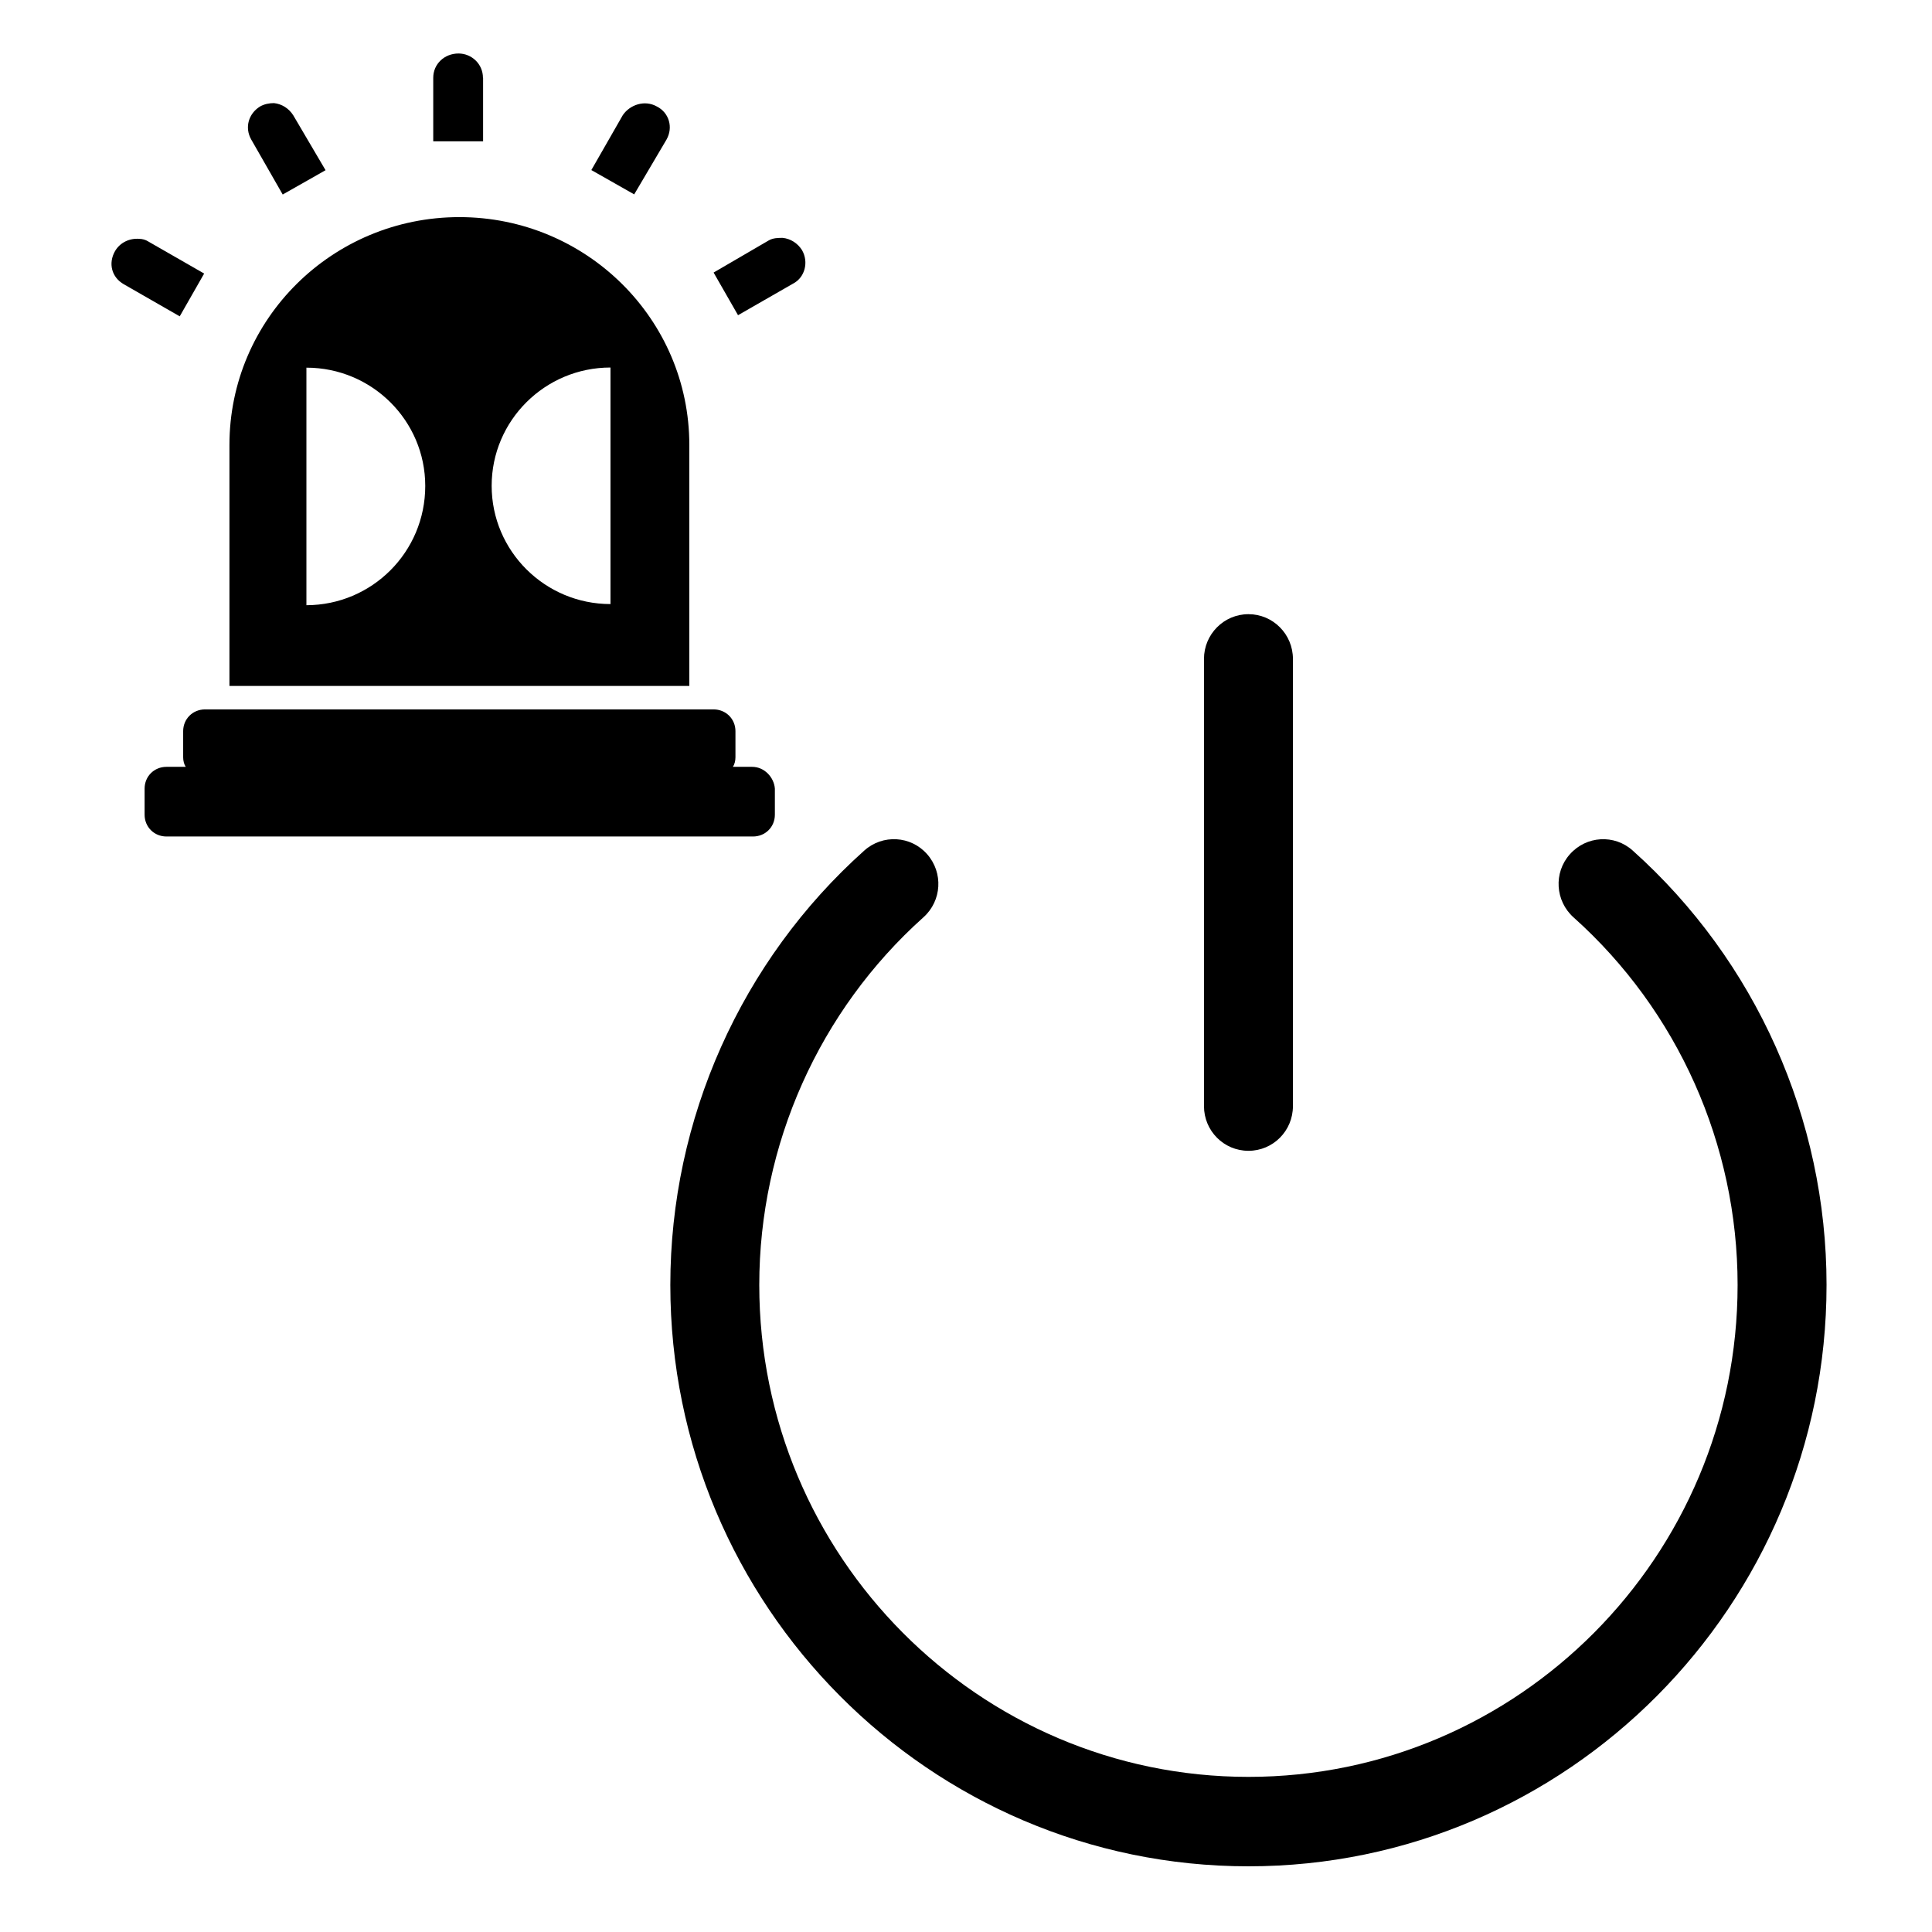
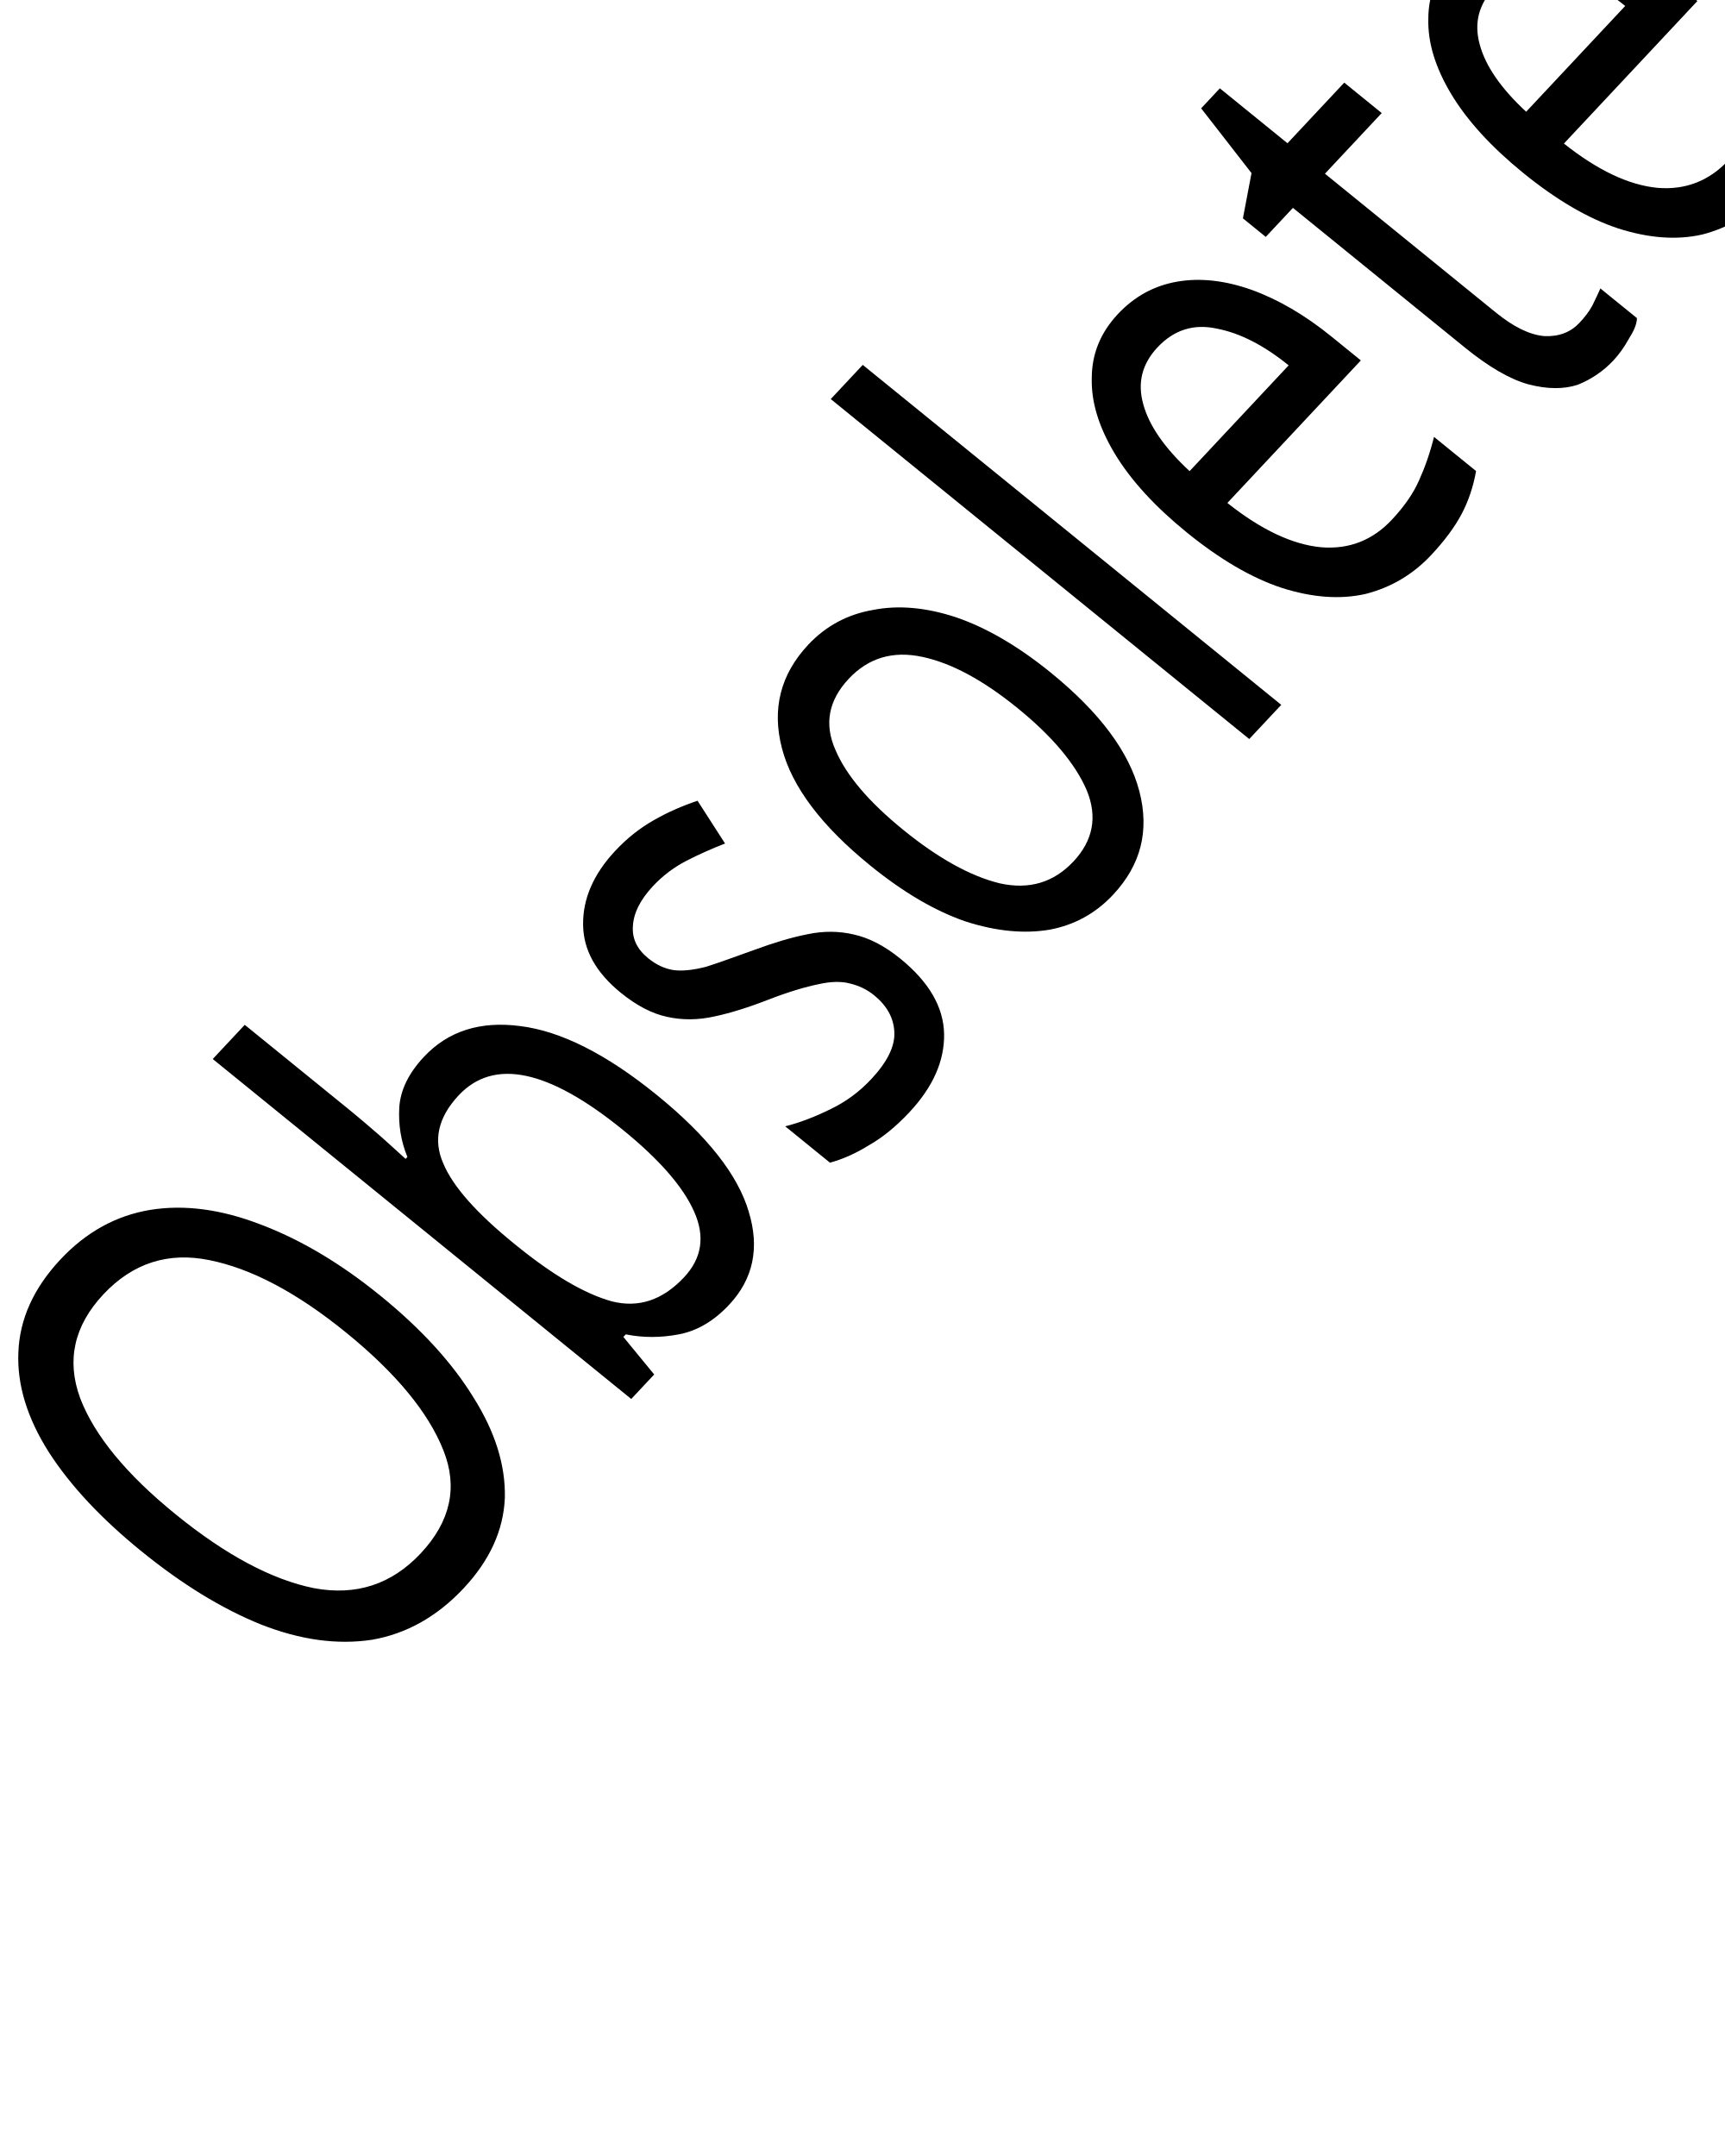
- <svg xmlns="http://www.w3.org/2000/svg" version="1.1" id="Capa_1" x="0px" y="0px" width="550.801px" height="550.801px" viewBox="0 0 550.801 550.801" enable-background="new 0 0 550.801 550.801" xml:space="preserve">
-   <defs id="defs9811" />
-   <g id="g9806" transform="matrix(0.569785,0,0,0.5671425,-26.22068,-26.49012)">
-     <path d="m 171.752,116.902 c -3.501,-6.146 -1.286,-13.148 4.359,-16.65 2.215,-1.286 4.788,-1.715 7.003,-1.715 3.93,0.43 7.432,2.645 9.646,6.146 l 16.151,27.584 -21.439,12.22 z m 207.738,0 c 3.499,-6.146 1.286,-13.578 -4.788,-16.65 -6.146,-3.501 -13.577,-0.857 -17.078,4.359 v 0 l -15.724,27.584 21.439,12.22 z M 287.663,85.817 c 0,-7.003 -5.717,-12.219 -12.222,-12.219 -7.003,0 -12.648,5.216 -12.648,12.219 v 31.943 h 24.941 V 85.817 Z m 159.642,86.61 c -2.215,-3.501 -5.717,-5.716 -9.646,-6.146 -2.216,0 -4.788,0 -7.003,1.287 l -27.586,16.15 12.222,21.438 28.013,-16.148 c 5.286,-3.003 7.502,-10.435 4,-16.581 z m -24.94,259.761 h -9.646 c 0.857,-1.286 1.286,-3.074 1.286,-4.789 V 414.25 c 0,-6.146 -4.788,-10.934 -10.933,-10.934 h -8.29 -237.464 -8.719 c -6.146,0 -10.933,4.788 -10.933,10.934 v 13.148 c 0,1.715 0.428,3.503 1.286,4.789 h -9.647 c -6.146,0 -10.933,4.788 -10.933,10.934 v 13.147 c 0,6.146 4.787,10.935 10.933,10.935 h 293.489 c 6.146,0 10.934,-4.789 10.934,-10.935 v -13.147 c -0.429,-5.647 -5.217,-10.933 -11.363,-10.933 z M 390.424,391.526 H 160.819 v -115.41 -1.714 -4.002 c 0,-63.385 51.595,-114.551 115.052,-114.551 v 0 c 63.386,0 115.052,51.166 115.052,114.551 v 3.503 1.714 115.909 z M 258.792,290.98 c 0,-32.8 -26.656,-59.454 -59.456,-59.454 v 119.41 c 32.8,-0.071 59.456,-26.728 59.456,-59.956 z m 92.685,-59.527 c -32.8,0 -59.454,26.656 -59.454,59.455 0,32.801 26.654,59.456 59.454,59.456 z M 148.17,184.218 120.157,168.069 c -1.286,-0.858 -3.073,-1.287 -4.359,-1.287 -4.788,-0.428 -9.647,1.715 -12.22,6.146 -3.501,6.146 -1.715,13.148 4.359,16.65 l 28.012,16.15 z" id="path9804" />
+ <svg xmlns="http://www.w3.org/2000/svg" width="100" height="125" viewBox="0 0 26.458 33.073" version="1.1" id="svg8">
+   <defs id="defs2" />
+   <g id="layer1" transform="translate(0,-263.9271)">
+     <text xml:space="preserve" style="font-style:normal;font-variant:normal;font-weight:normal;font-stretch:normal;font-size:9.411px;line-height:1.25;font-family:'Bauhaus 93';-inkscape-font-specification:'Bauhaus 93, Normal';font-variant-ligatures:normal;font-variant-caps:normal;font-variant-numeric:normal;font-feature-settings:normal;text-align:start;letter-spacing:0px;word-spacing:0px;writing-mode:lr-tb;text-anchor:start;fill:#000000;fill-opacity:1;stroke:none;stroke-width:0.235" x="-257.079" y="175.329" id="text5092" transform="matrix(0.5928699,-0.63319,0.8969745,0.7287343,0,0)">
+       <tspan id="tspan5090" x="-257.079" y="175.329" style="font-style:normal;font-variant:normal;font-weight:normal;font-stretch:normal;font-size:9.411px;font-family:'Bauhaus 93';-inkscape-font-specification:'Bauhaus 93, Normal';font-variant-ligatures:normal;font-variant-caps:normal;font-variant-numeric:normal;font-feature-settings:normal;text-align:start;writing-mode:lr-tb;text-anchor:start;stroke-width:0.235">Obsolete</tspan>
+     </text>
  </g>
-   <path id="path10405" d="m 520.735,366.335 c 0,91.386 -73.942,165.74 -164.808,165.74 -90.88,0 -164.821,-74.354 -164.821,-165.74 0,-47.262 20.157,-92.432 55.308,-123.857 5.225,-4.681 13.26,-4.234 17.904,1.046 4.655,5.279 4.185,13.297 -1.04,17.979 -29.753,26.644 -46.814,64.842 -46.814,104.833 0,77.342 62.563,140.241 139.464,140.241 76.901,0 139.451,-62.9 139.451,-140.241 0,-39.991 -17.037,-78.189 -46.752,-104.783 -5.25,-4.681 -5.745,-12.749 -1.09,-17.979 4.705,-5.329 12.728,-5.777 17.928,-1.096 35.113,31.424 55.271,76.594 55.271,123.856 z M 355.926,328.088 c 7.008,0 12.679,-5.677 12.679,-12.749 V 187.847 c 0,-7.022 -5.67,-12.749 -12.679,-12.749 -7.008,0 -12.679,5.728 -12.679,12.749 v 127.492 c 0,7.072 5.671,12.749 12.679,12.749 z" style="stroke-width:0.795" />
</svg>
